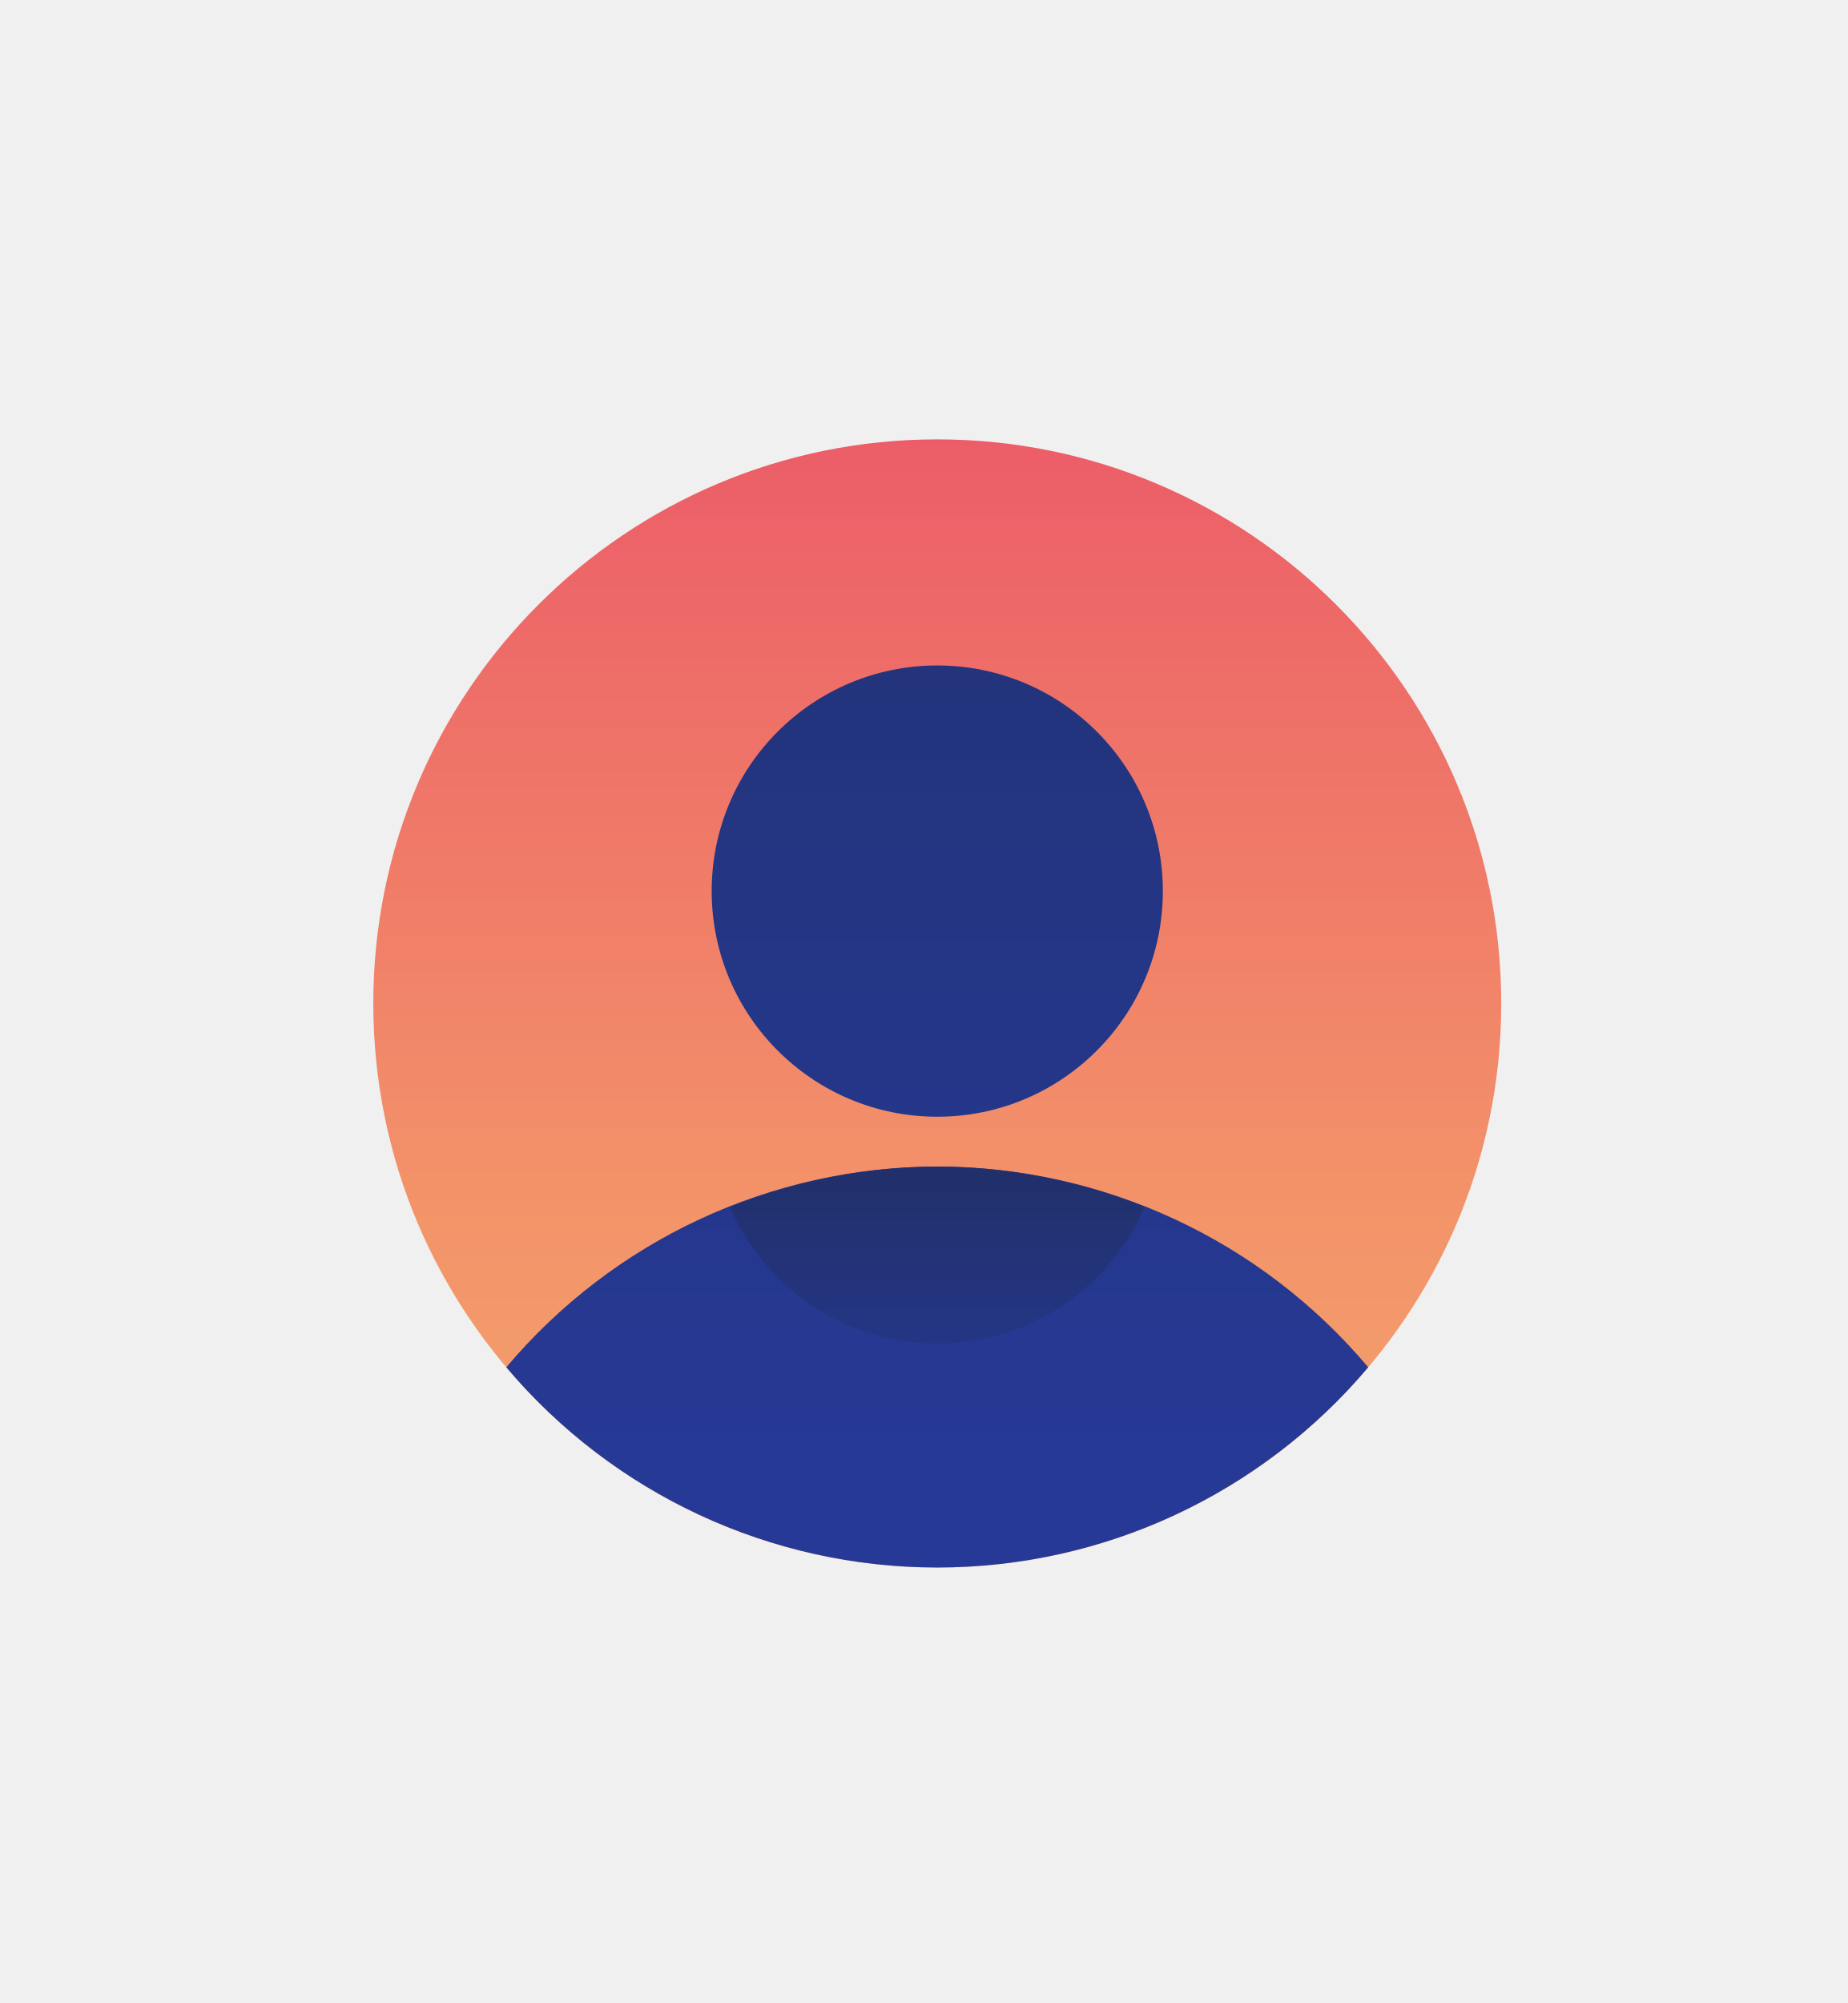
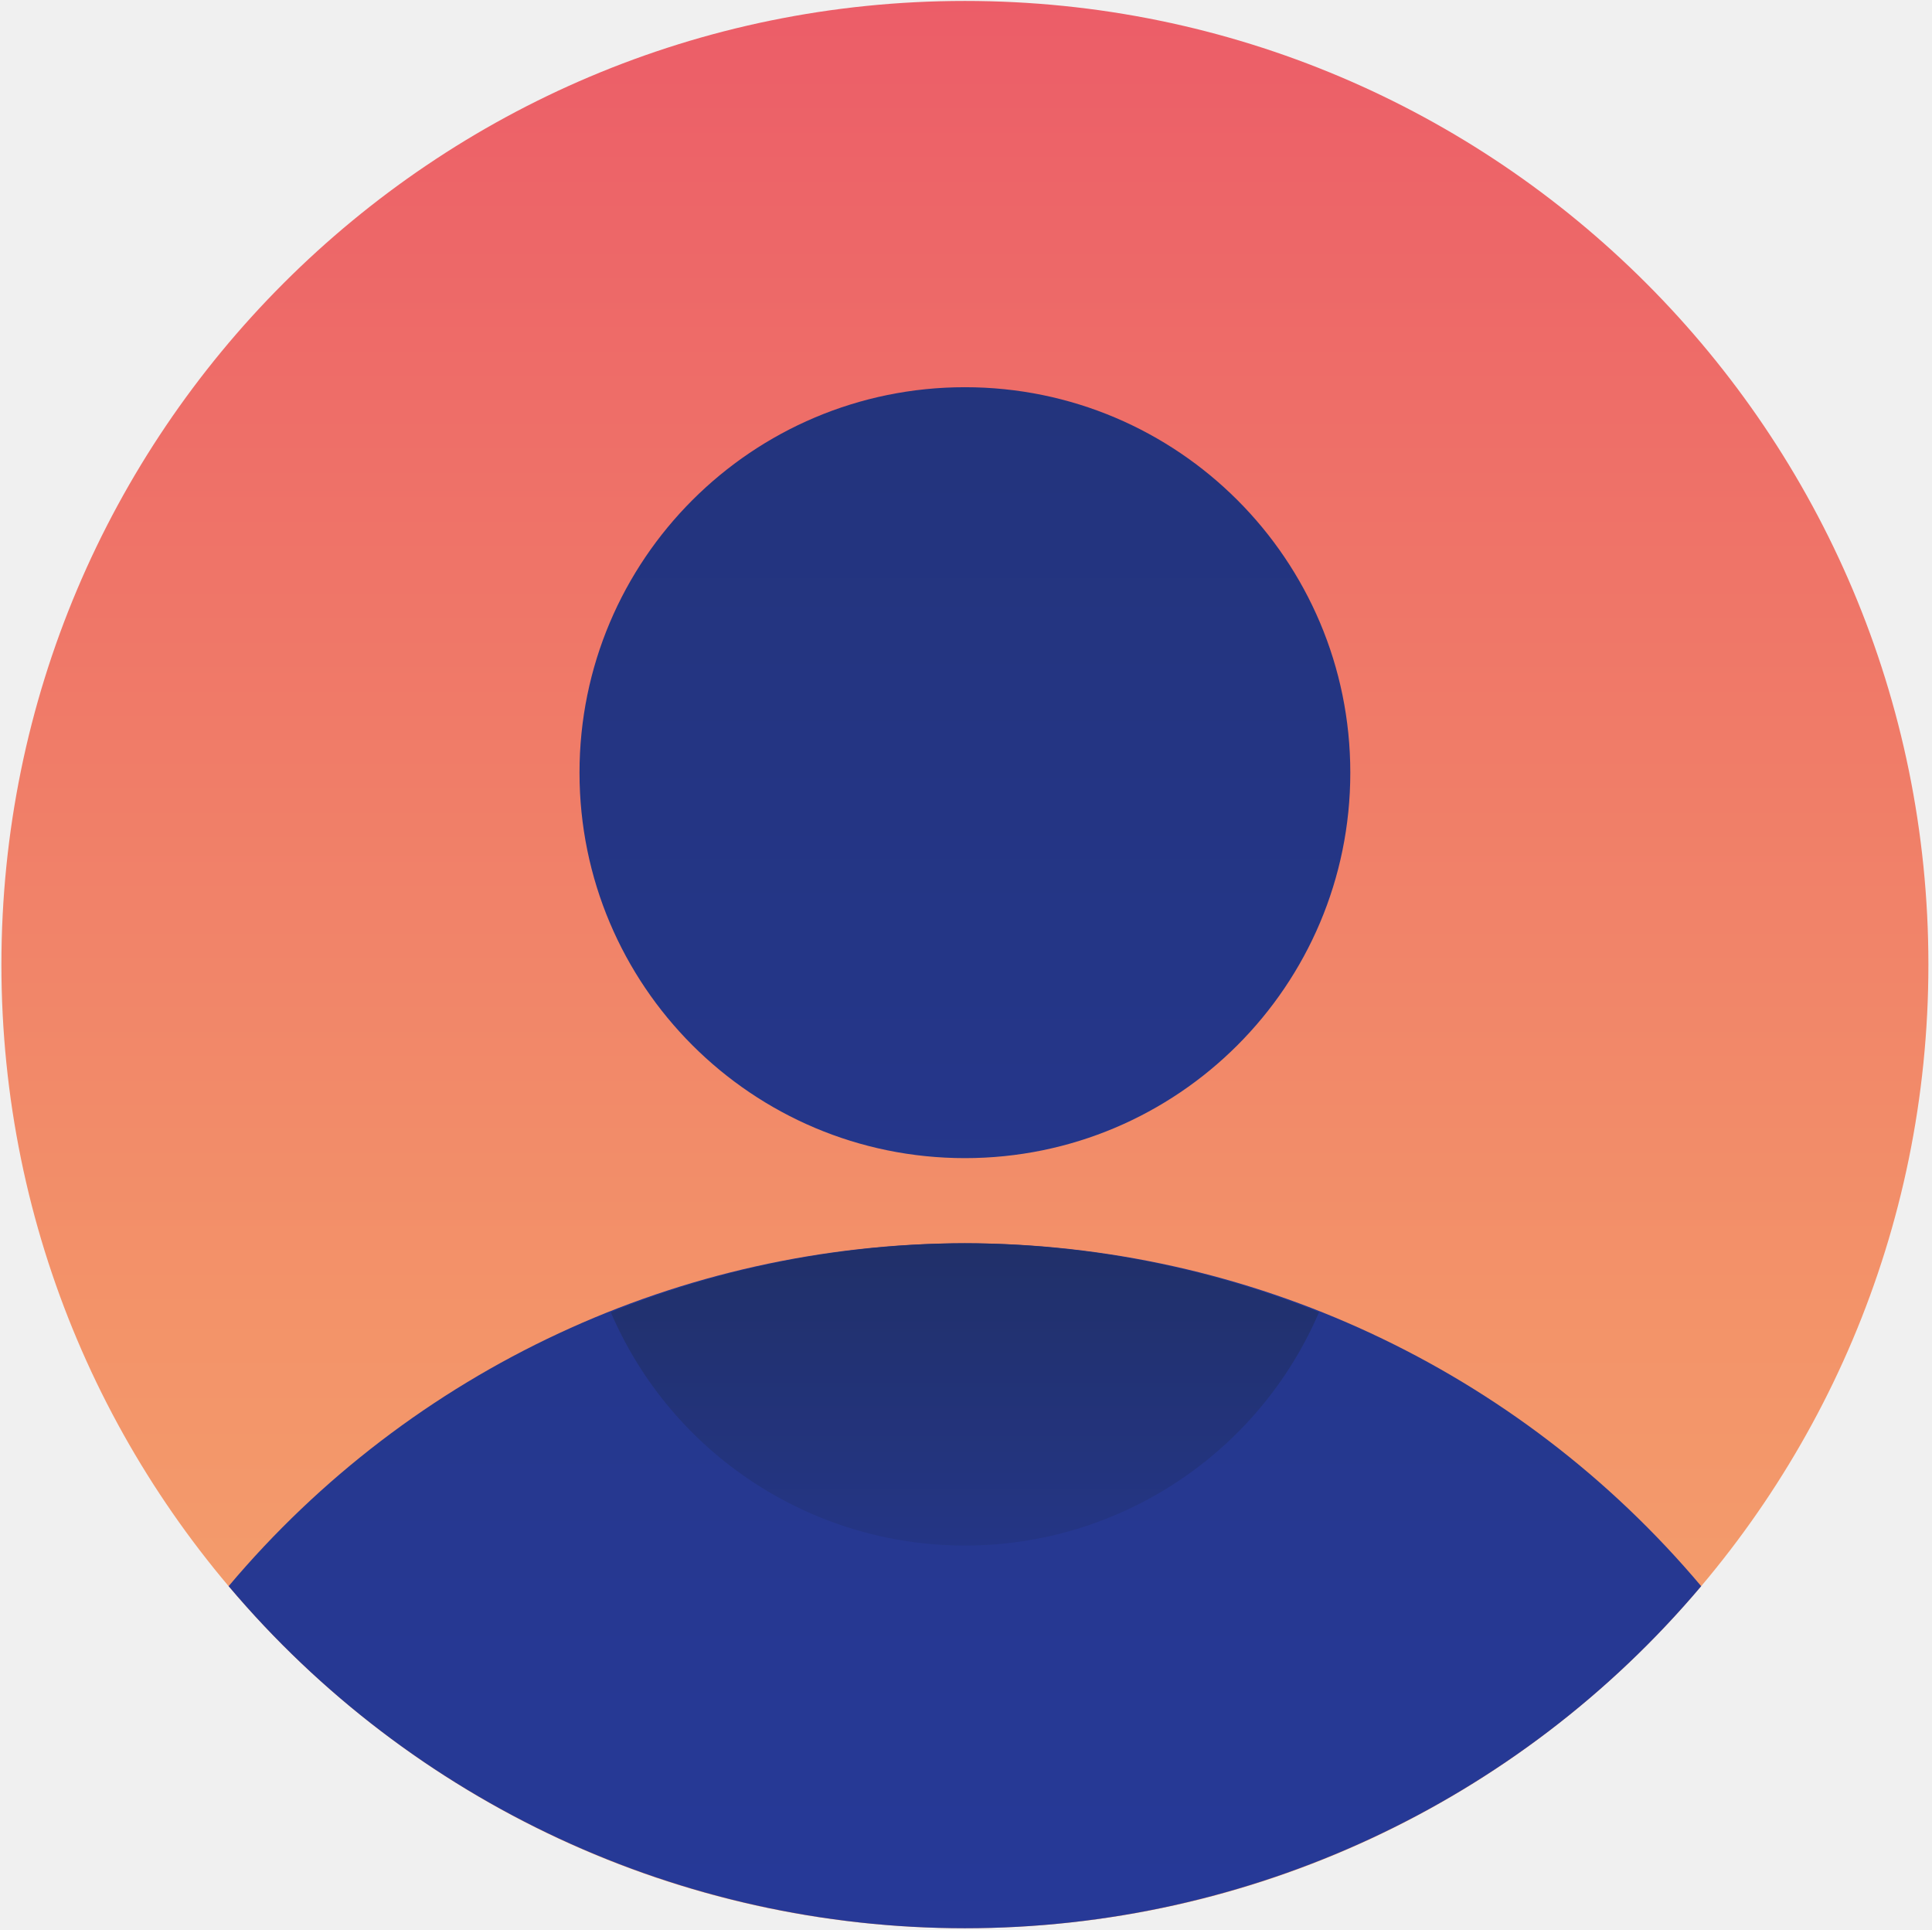
- <svg xmlns="http://www.w3.org/2000/svg" xmlns:xlink="http://www.w3.org/1999/xlink" id="master-artboard" viewBox="0 0 802.491 869.977" version="1.1" x="0px" y="0px" style="enable-background:new 0 0 1400 980;" width="802.491px" height="869.977px">
-   <rect id="ee-background" x="0" y="0" width="802.491" height="869.977" style="fill: white; fill-opacity: 0; pointer-events: none;" />
+ <svg xmlns="http://www.w3.org/2000/svg" xmlns:xlink="http://www.w3.org/1999/xlink" id="master-artboard" viewBox="0 0 491.275 490.526" version="1.1" x="0px" y="0px" style="enable-background:new 0 0 1400 980;" width="491.275px" height="490.526px">
  <defs>
    <linearGradient id="linear-gradient" x1="24" y1="46" x2="24" y2="-28.67" gradientUnits="userSpaceOnUse">
      <stop offset="0" stop-color="#fff" />
      <stop offset="0.52" stop-color="#cce2e6" />
      <stop offset="1" stop-color="#8fa1bb" />
    </linearGradient>
    <linearGradient id="linear-gradient-2" x1="24" y1="44.25" x2="24" y2="13.96" xlink:href="#linear-gradient" />
    <linearGradient id="linear-gradient-3" x1="24" y1="50.12" x2="24" y2="5.62" gradientUnits="userSpaceOnUse">
      <stop offset="0" stop-color="#f3c57a" />
      <stop offset="0.49" stop-color="#f39369" />
      <stop offset="1" stop-color="#e94867" />
    </linearGradient>
    <linearGradient id="linear-gradient-4" x1="24" y1="38.4" x2="24" y2="-30.2" gradientUnits="userSpaceOnUse">
      <stop offset="0" stop-color="#273a9b" />
      <stop offset="0.56" stop-color="#202f65" />
      <stop offset="1" stop-color="#021e2f" />
    </linearGradient>
    <linearGradient id="linear-gradient-5" x1="24" y1="34.2" x2="24" y2="21.13" xlink:href="#linear-gradient-4" />
    <linearGradient id="linear-gradient-6" x1="24" y1="38.4" x2="24" y2="-30.2" xlink:href="#linear-gradient-4" />
    <linearGradient id="linear-gradient-7" x1="24" y1="15.12" x2="24" y2="-0.93" xlink:href="#linear-gradient-3" />
    <linearGradient id="linear-gradient-8" x1="24" y1="54.12" x2="24" y2="38.07" xlink:href="#linear-gradient-3" />
    <linearGradient id="linear-gradient-9" x1="40.89" y1="24.88" x2="40.89" y2="8.83" xlink:href="#linear-gradient-3" />
    <linearGradient id="linear-gradient-10" x1="40.89" y1="44.44" x2="40.89" y2="28.39" xlink:href="#linear-gradient-3" />
    <linearGradient id="linear-gradient-11" x1="7.11" y1="24.88" x2="7.11" y2="8.83" xlink:href="#linear-gradient-3" />
    <linearGradient id="linear-gradient-12" x1="7.11" y1="44.44" x2="7.11" y2="28.39" xlink:href="#linear-gradient-3" />
  </defs>
-   <g transform="matrix(20.41667, 0, 0, 20.41667, -82.83012, -54.16511)">
-     <path d="M 36 24 A 12 12 0 0 1 24 36 A 12 12 0 0 1 12 24 A 12 12 0 0 1 24 12 A 12 12 0 0 1 36 24 Z" fill="url(#linear-gradient-3)" />
-     <path class="cls-4" d="M24,27.47a12,12,0,0,0-9.17,4.27,12,12,0,0,0,18.34,0A12,12,0,0,0,24,27.47Z" fill="url(#linear-gradient-4)" />
-     <path class="cls-5" d="M24,27.47a11.91,11.91,0,0,0-4.41.86,4.8,4.8,0,0,0,8.82,0A11.91,11.91,0,0,0,24,27.47Z" fill="url(#linear-gradient-5)" />
-     <path d="M 28.8 21.61 A 4.8 4.8 0 0 1 24 26.41 A 4.8 4.8 0 0 1 19.2 21.61 A 4.8 4.8 0 0 1 24 16.81 A 4.8 4.8 0 0 1 28.8 21.61 Z" fill="url(#linear-gradient-6)" />
+   <g transform="matrix(0.9999998, 0, 0, 0.9999998, -161.8108, -190.5948)">
+     <rect id="ee-background" x="0" y="0" width="491.275" height="490.526" style="fill: white; fill-opacity: 0; pointer-events: none;" />
+     <g transform="matrix(20.41667, 0, 0, 20.41667, -82.83012, -54.16511)">
+       <path d="M 36 24 A 12 12 0 0 1 24 36 A 12 12 0 0 1 12 24 A 12 12 0 0 1 24 12 A 12 12 0 0 1 36 24 Z" fill="url(#linear-gradient-3)" />
+       <path class="cls-4" d="M24,27.47a12,12,0,0,0-9.17,4.27,12,12,0,0,0,18.34,0A12,12,0,0,0,24,27.47Z" fill="url(#linear-gradient-4)" />
+       <path class="cls-5" d="M24,27.47a11.91,11.91,0,0,0-4.41.86,4.8,4.8,0,0,0,8.82,0A11.91,11.91,0,0,0,24,27.47Z" fill="url(#linear-gradient-5)" />
+       <path d="M 28.8 21.61 A 4.8 4.8 0 0 1 24 26.41 A 4.8 4.8 0 0 1 19.2 21.61 A 4.8 4.8 0 0 1 24 16.81 A 4.8 4.8 0 0 1 28.8 21.61 Z" fill="url(#linear-gradient-6)" />
+     </g>
  </g>
</svg>
